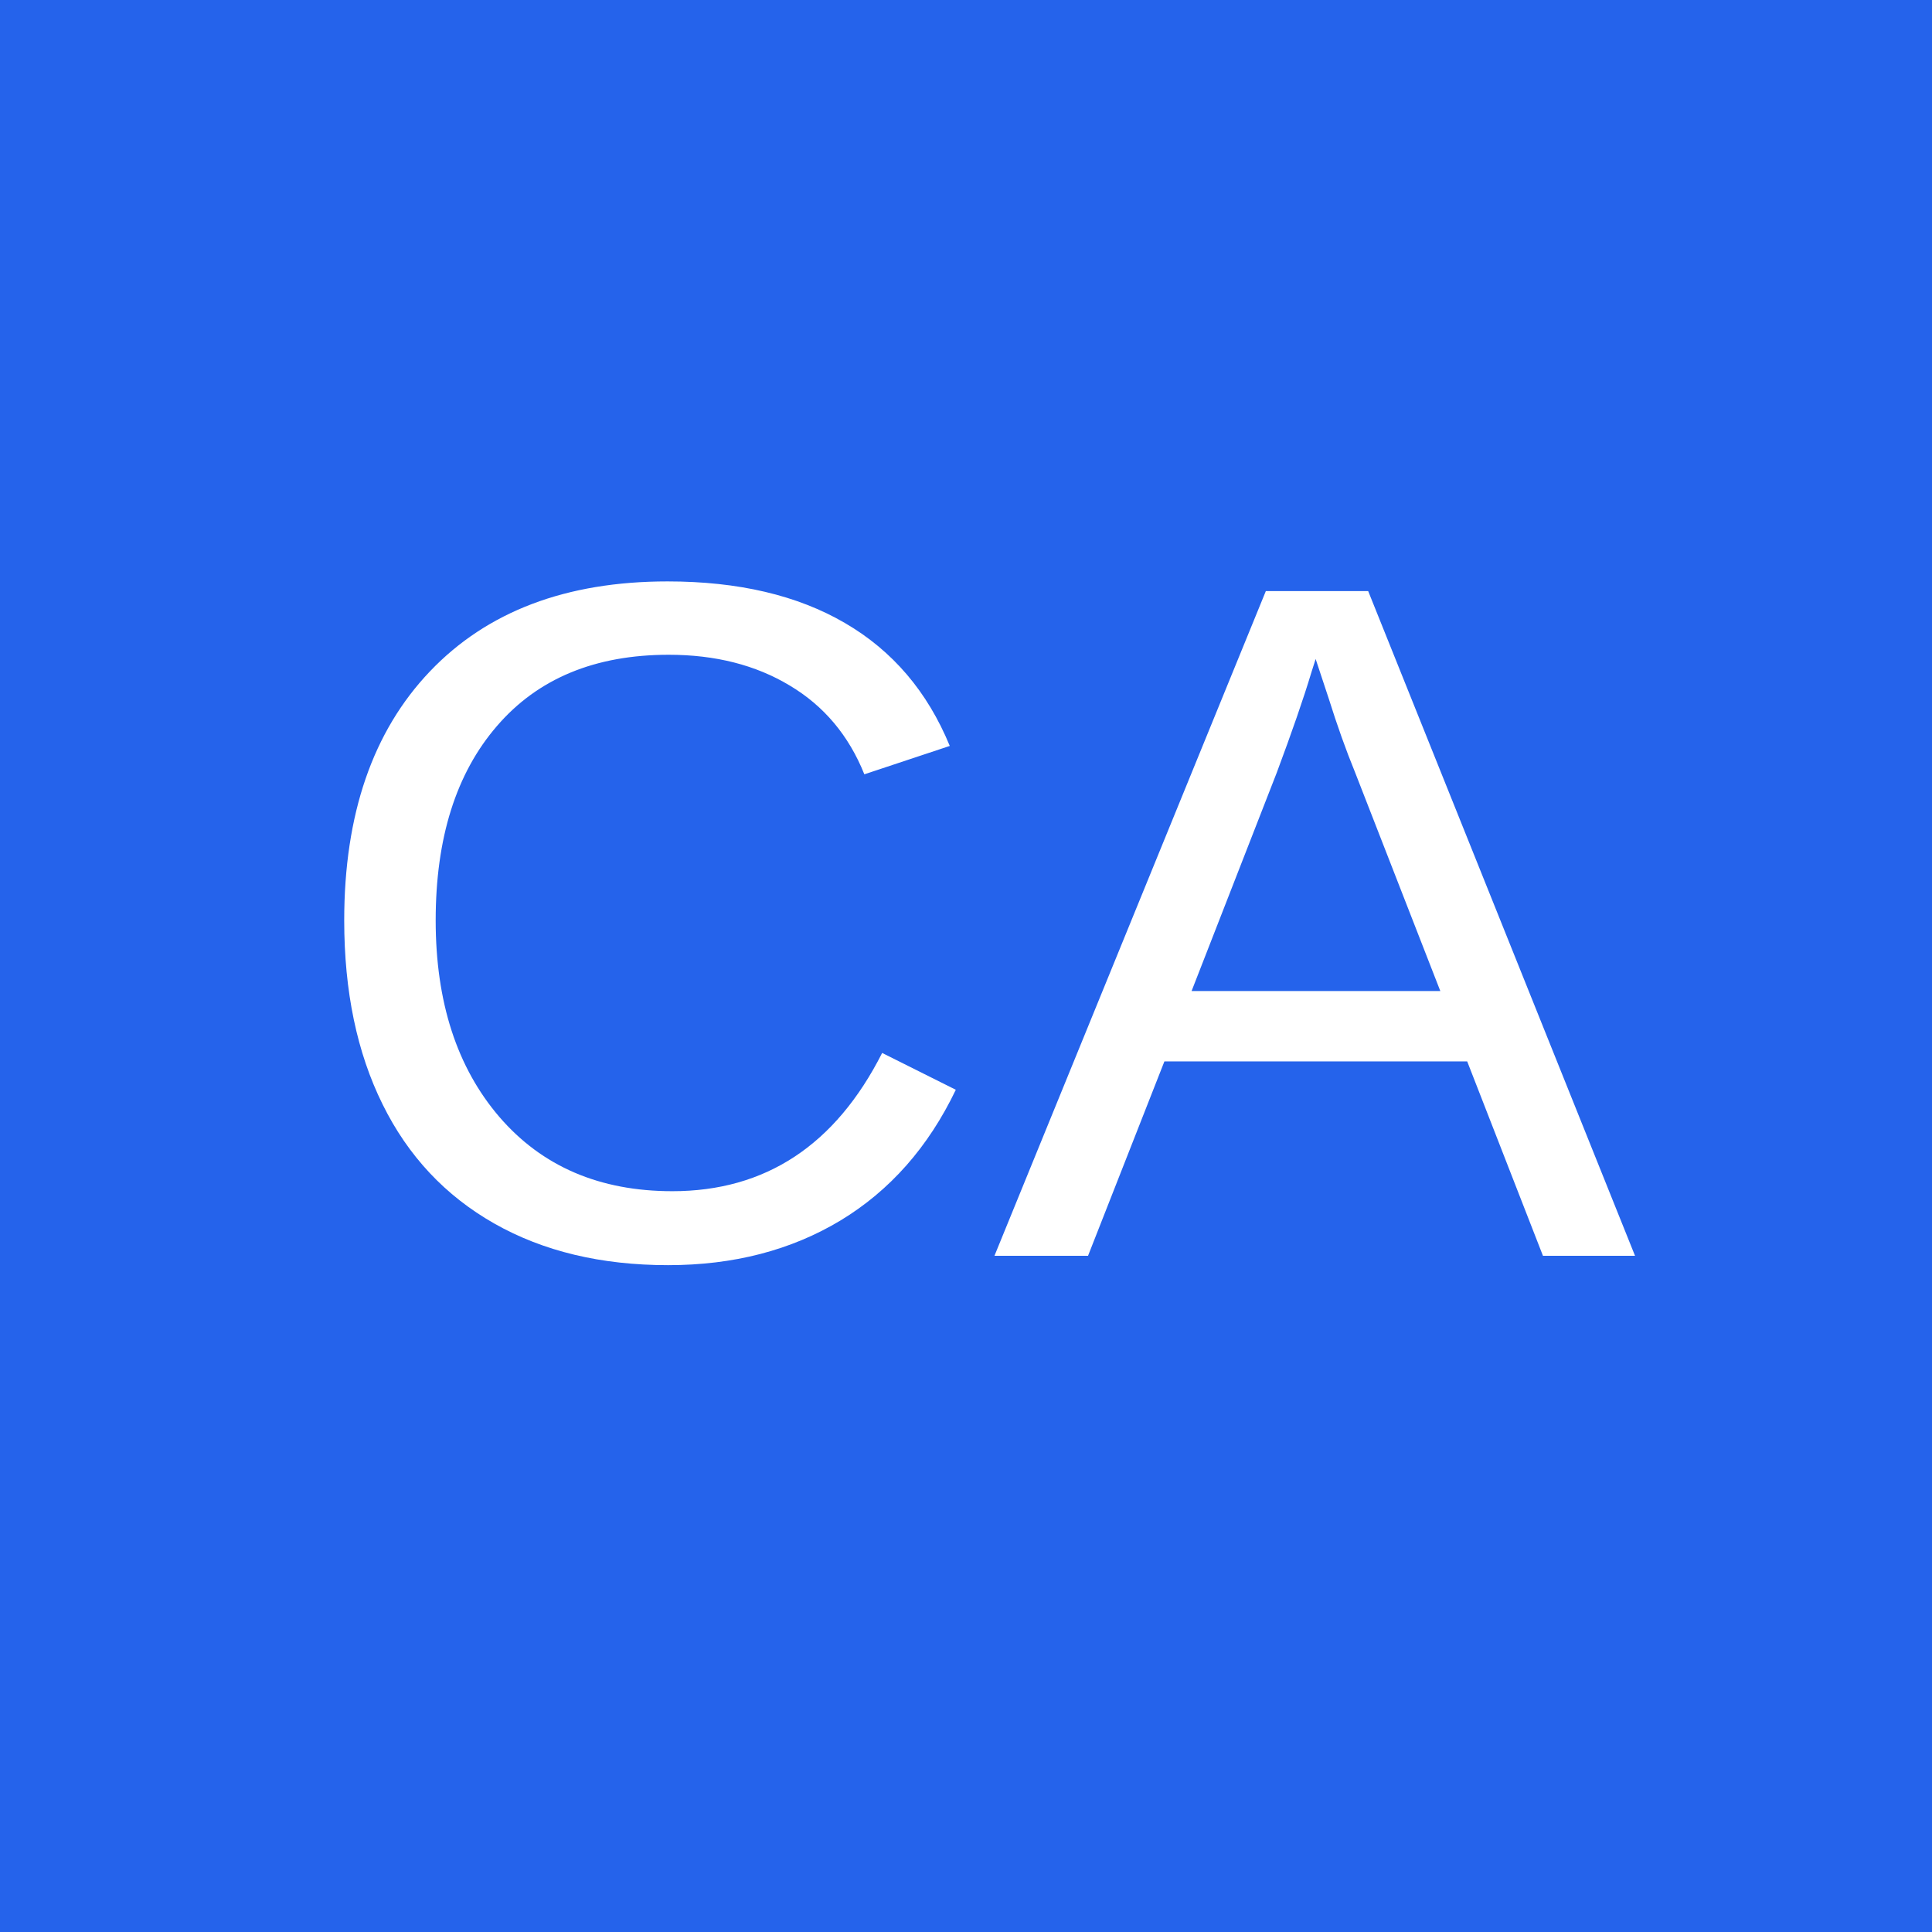
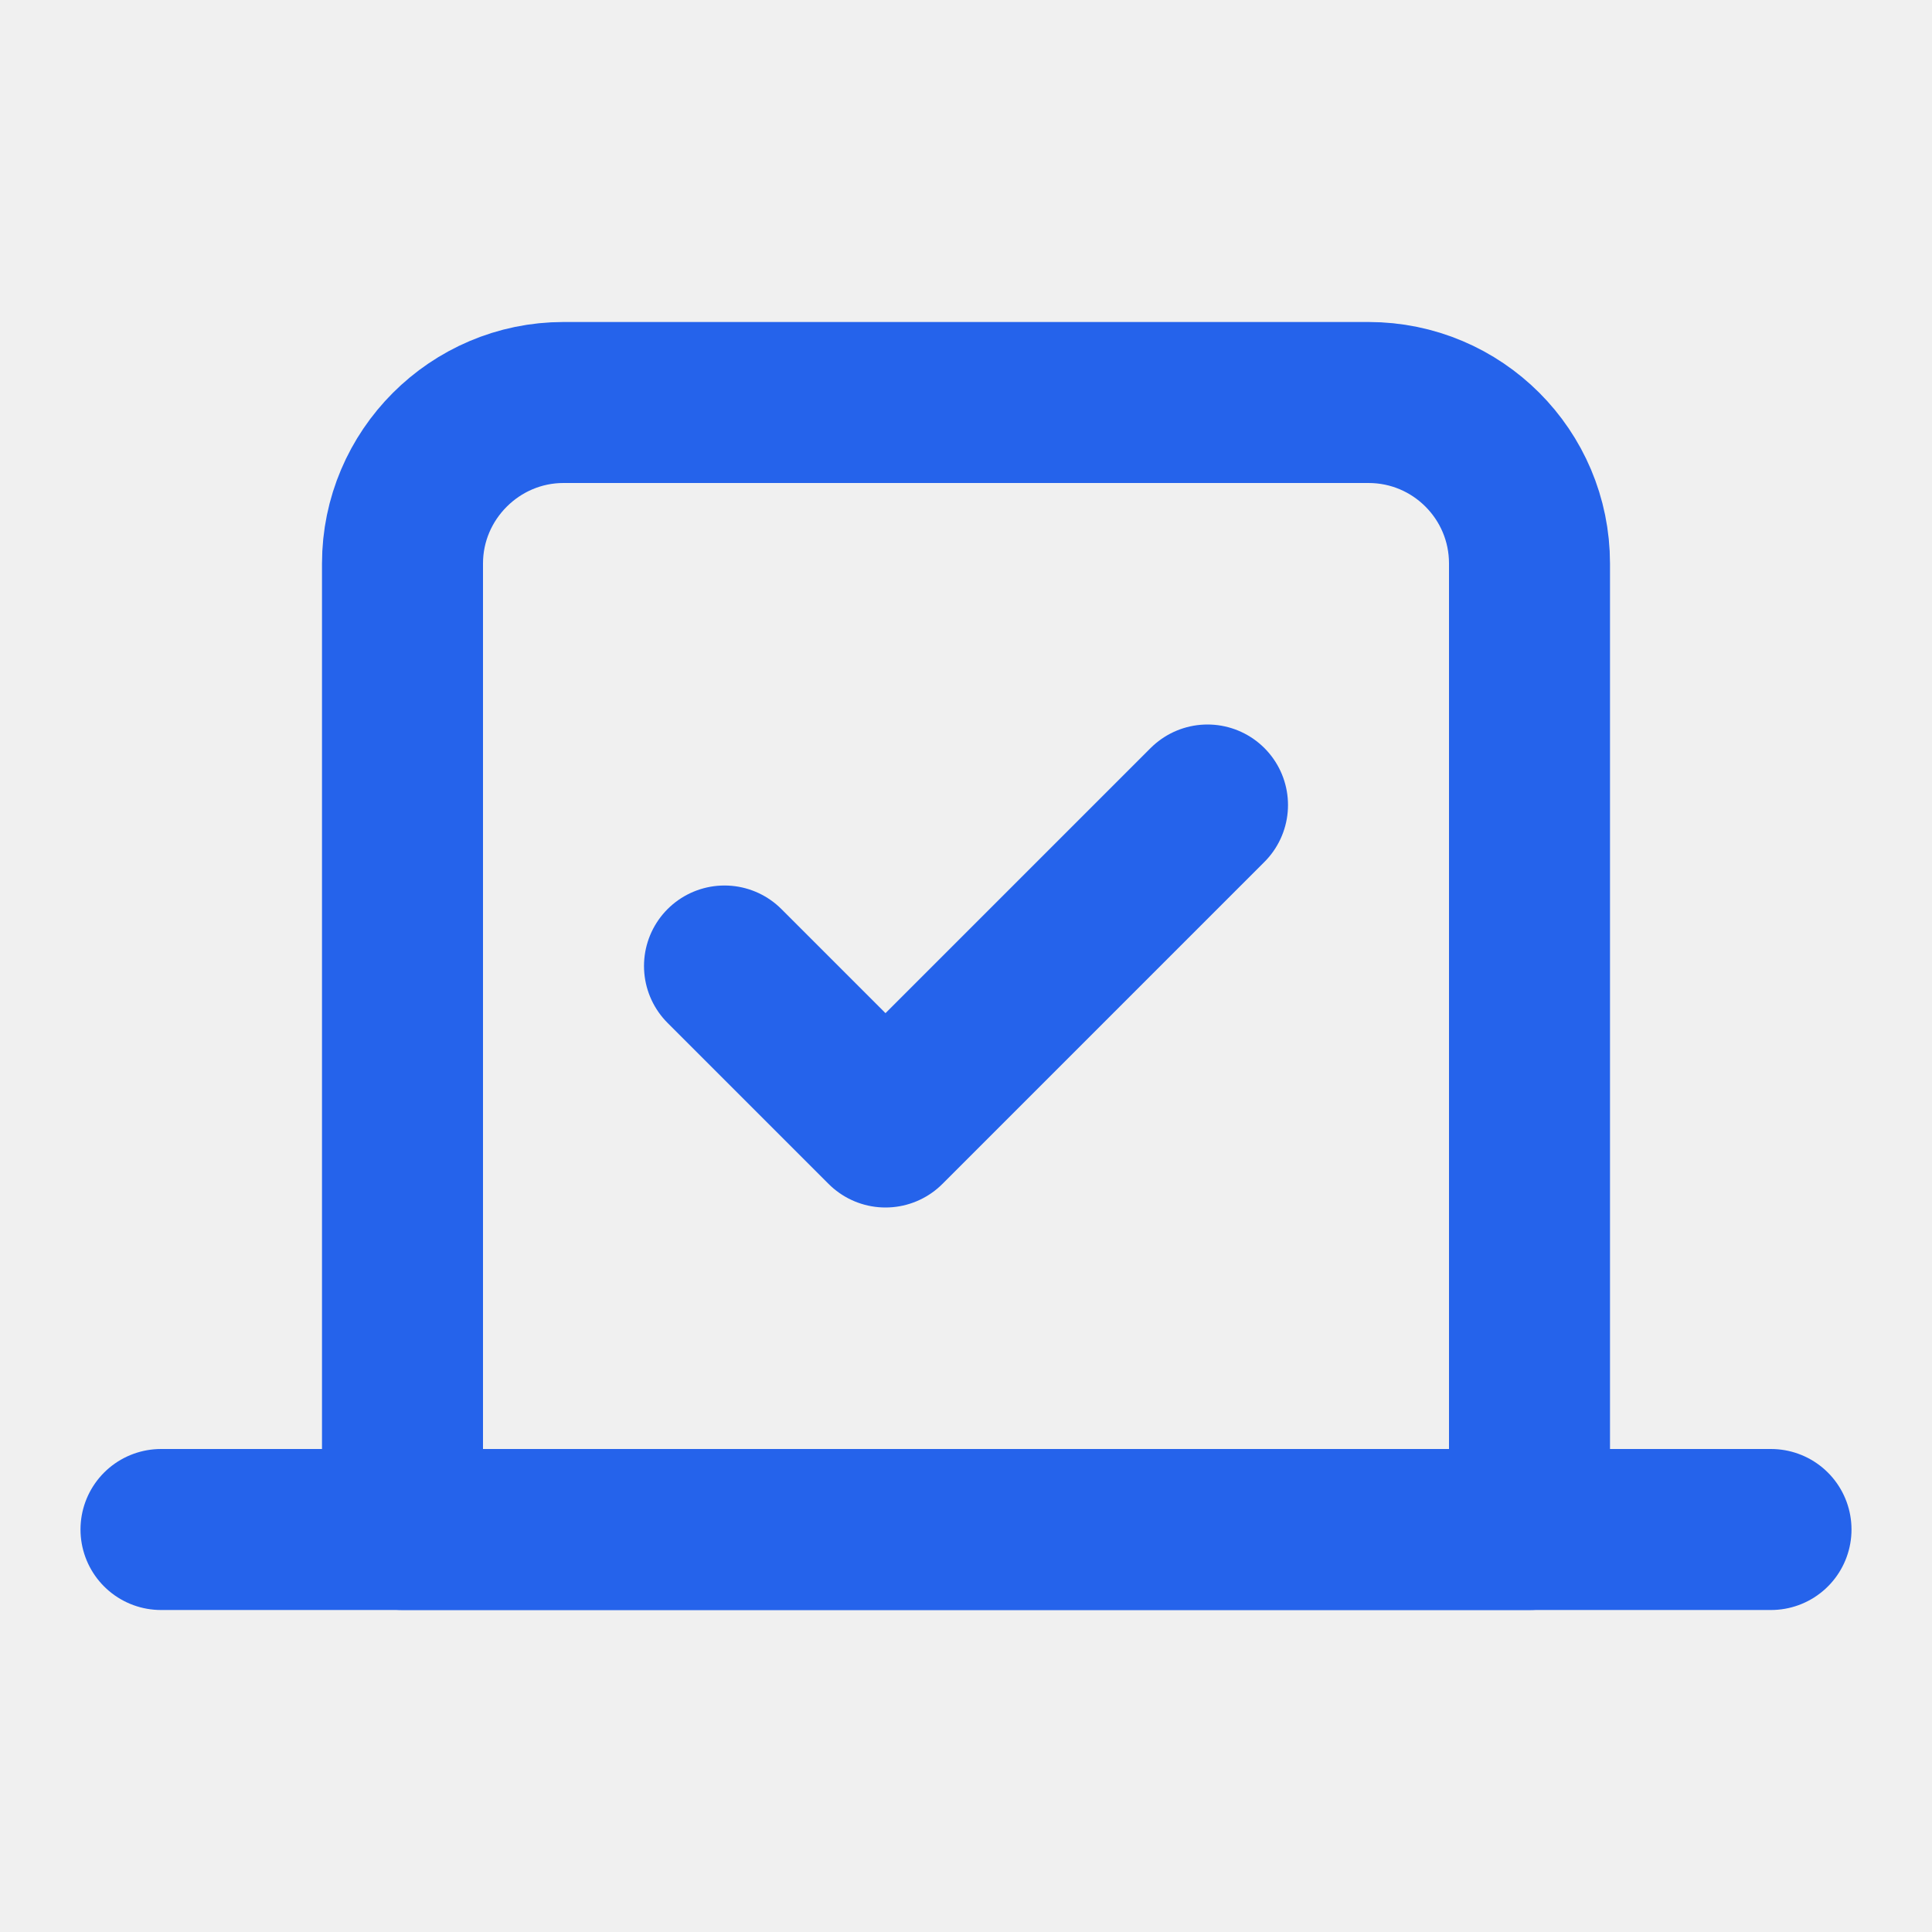
- <svg xmlns="http://www.w3.org/2000/svg" viewBox="0 0 100 100">
-   <rect width="100" height="100" fill="#2563eb" />
-   <text x="50" y="65" font-size="50" font-family="Arial" fill="#ffffff" text-anchor="middle">CA</text>
+ <svg xmlns="http://www.w3.org/2000/svg" width="24" height="24" viewBox="0 0 24 24" fill="none" stroke="#2563eb" stroke-width="2" stroke-linecap="round" stroke-linejoin="round">
+   <path d="m9 12 2 2 4-4" />
+   <path d="M5 7c0-1.1.9-2 2-2h10a2 2 0 0 1 2 2v12H5V7Z" />
+   <path d="M22 19H2" />
</svg>
